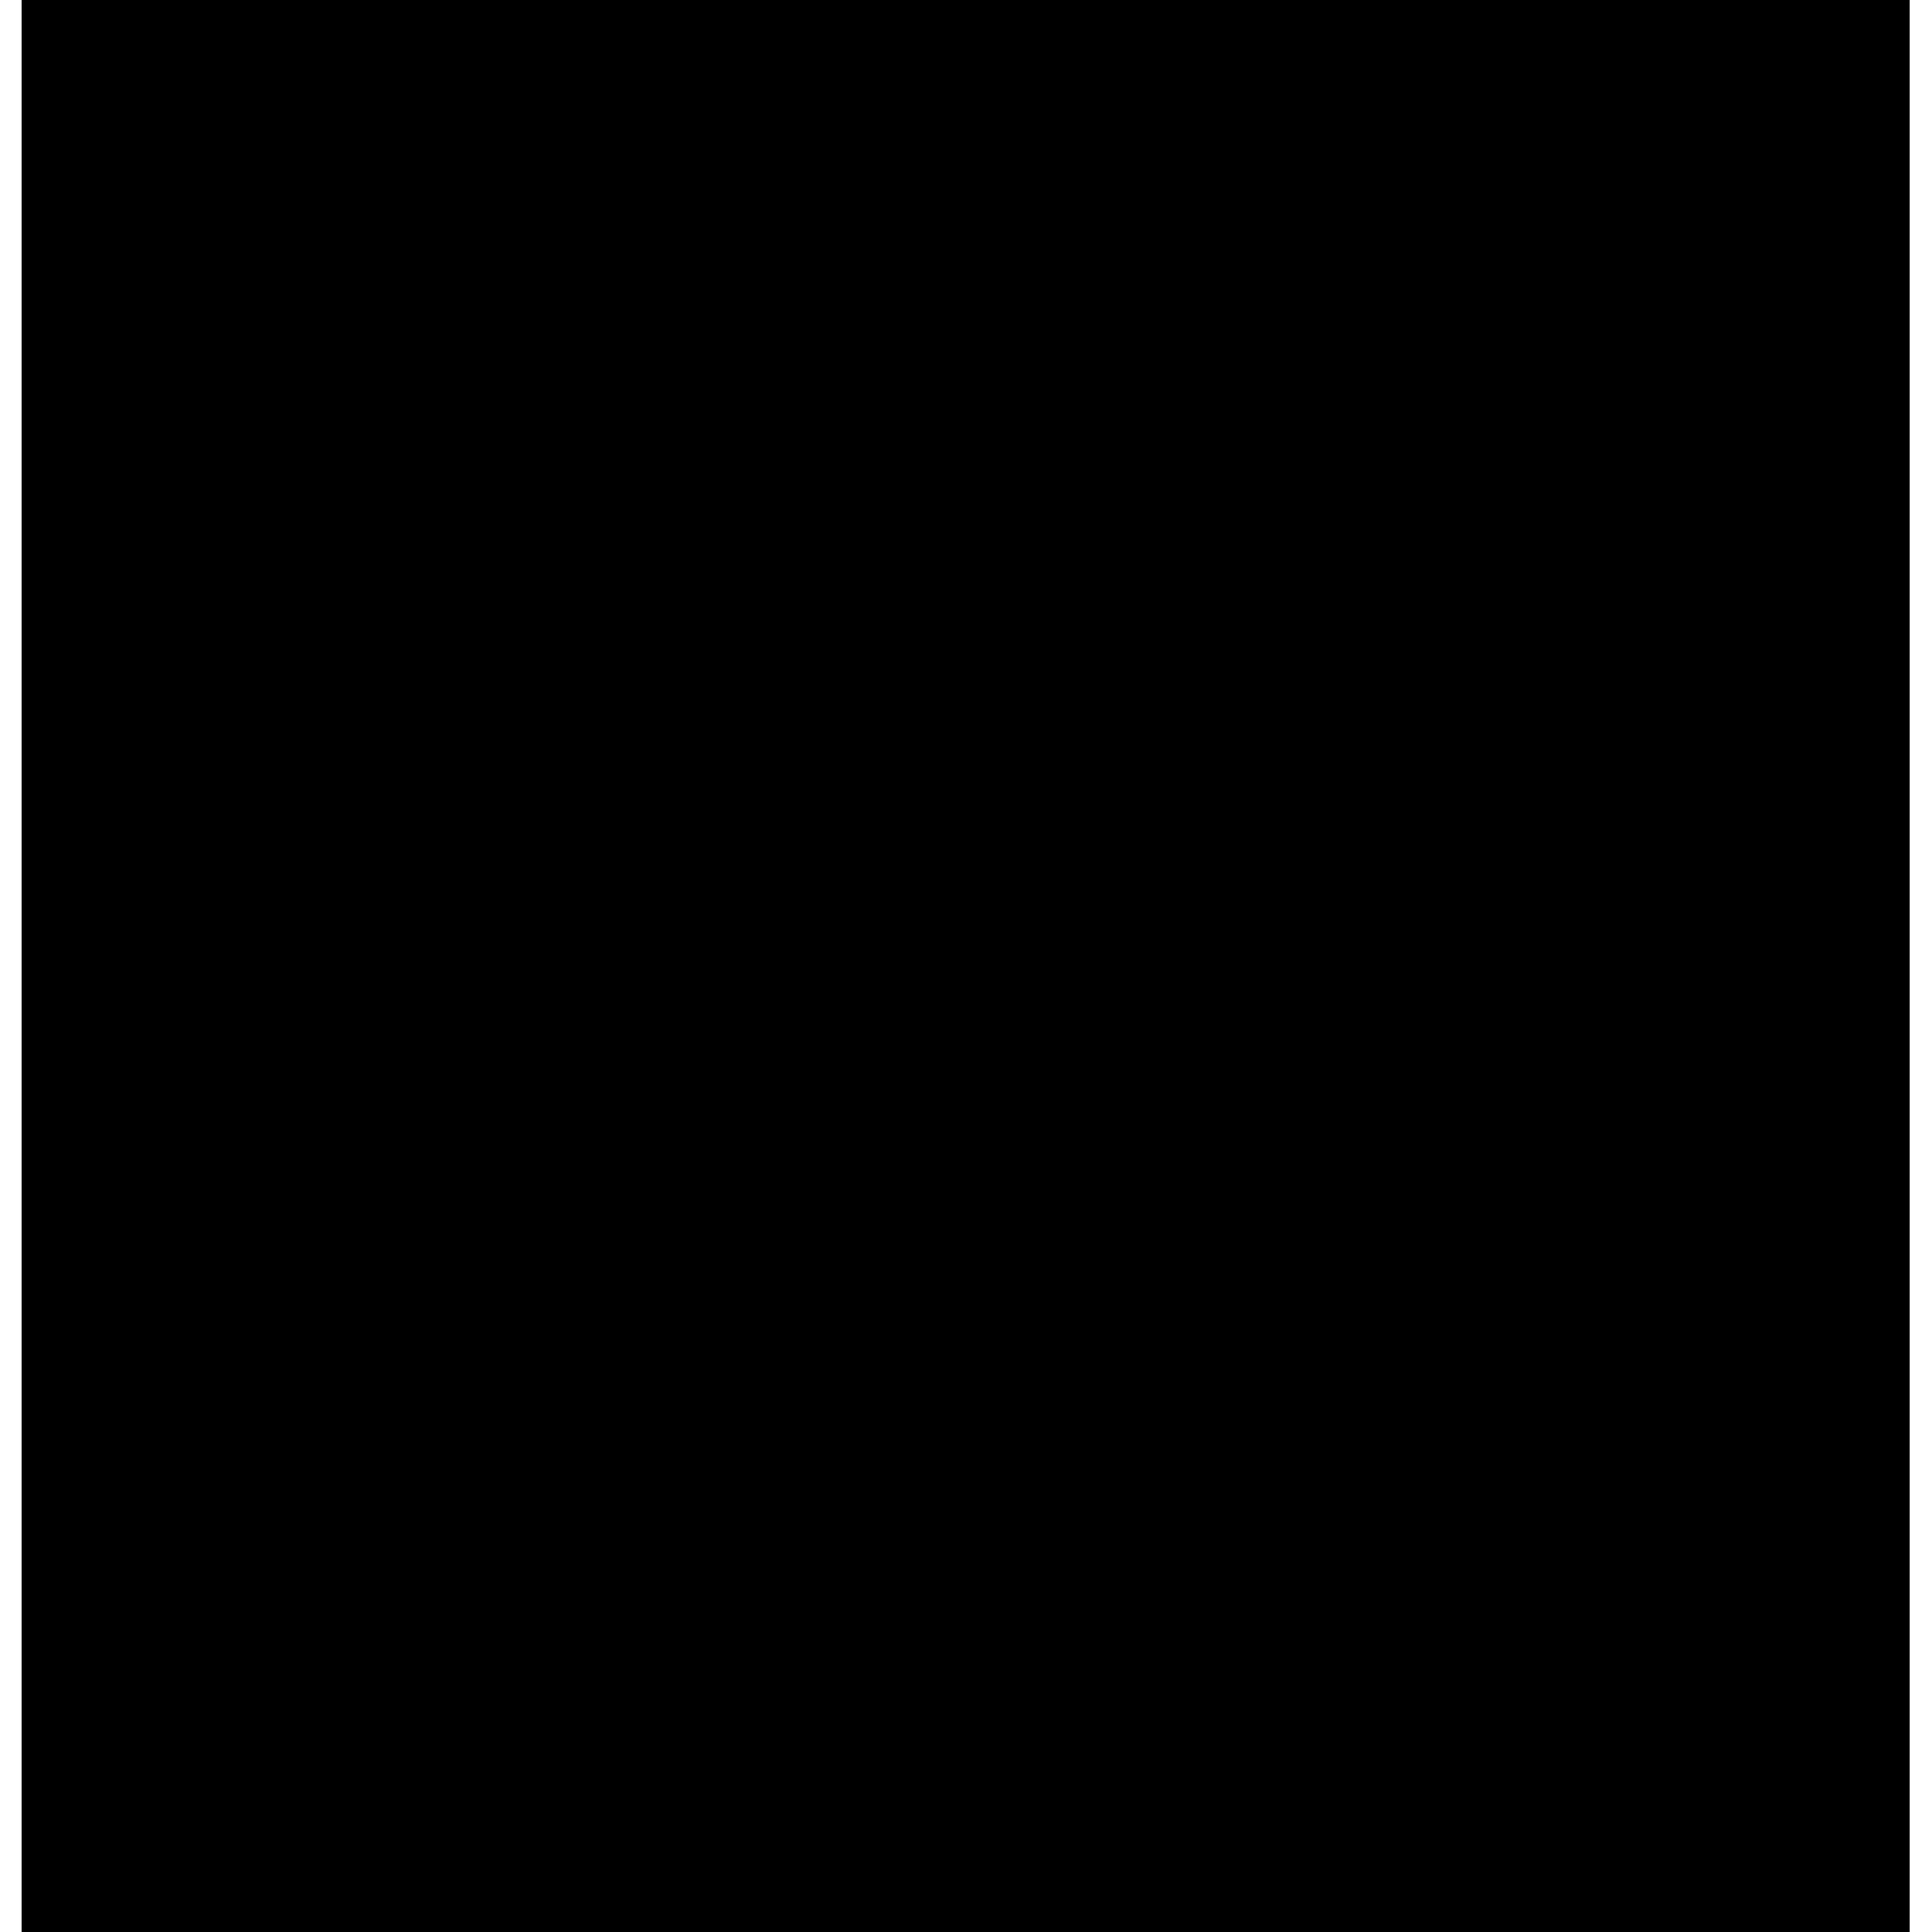
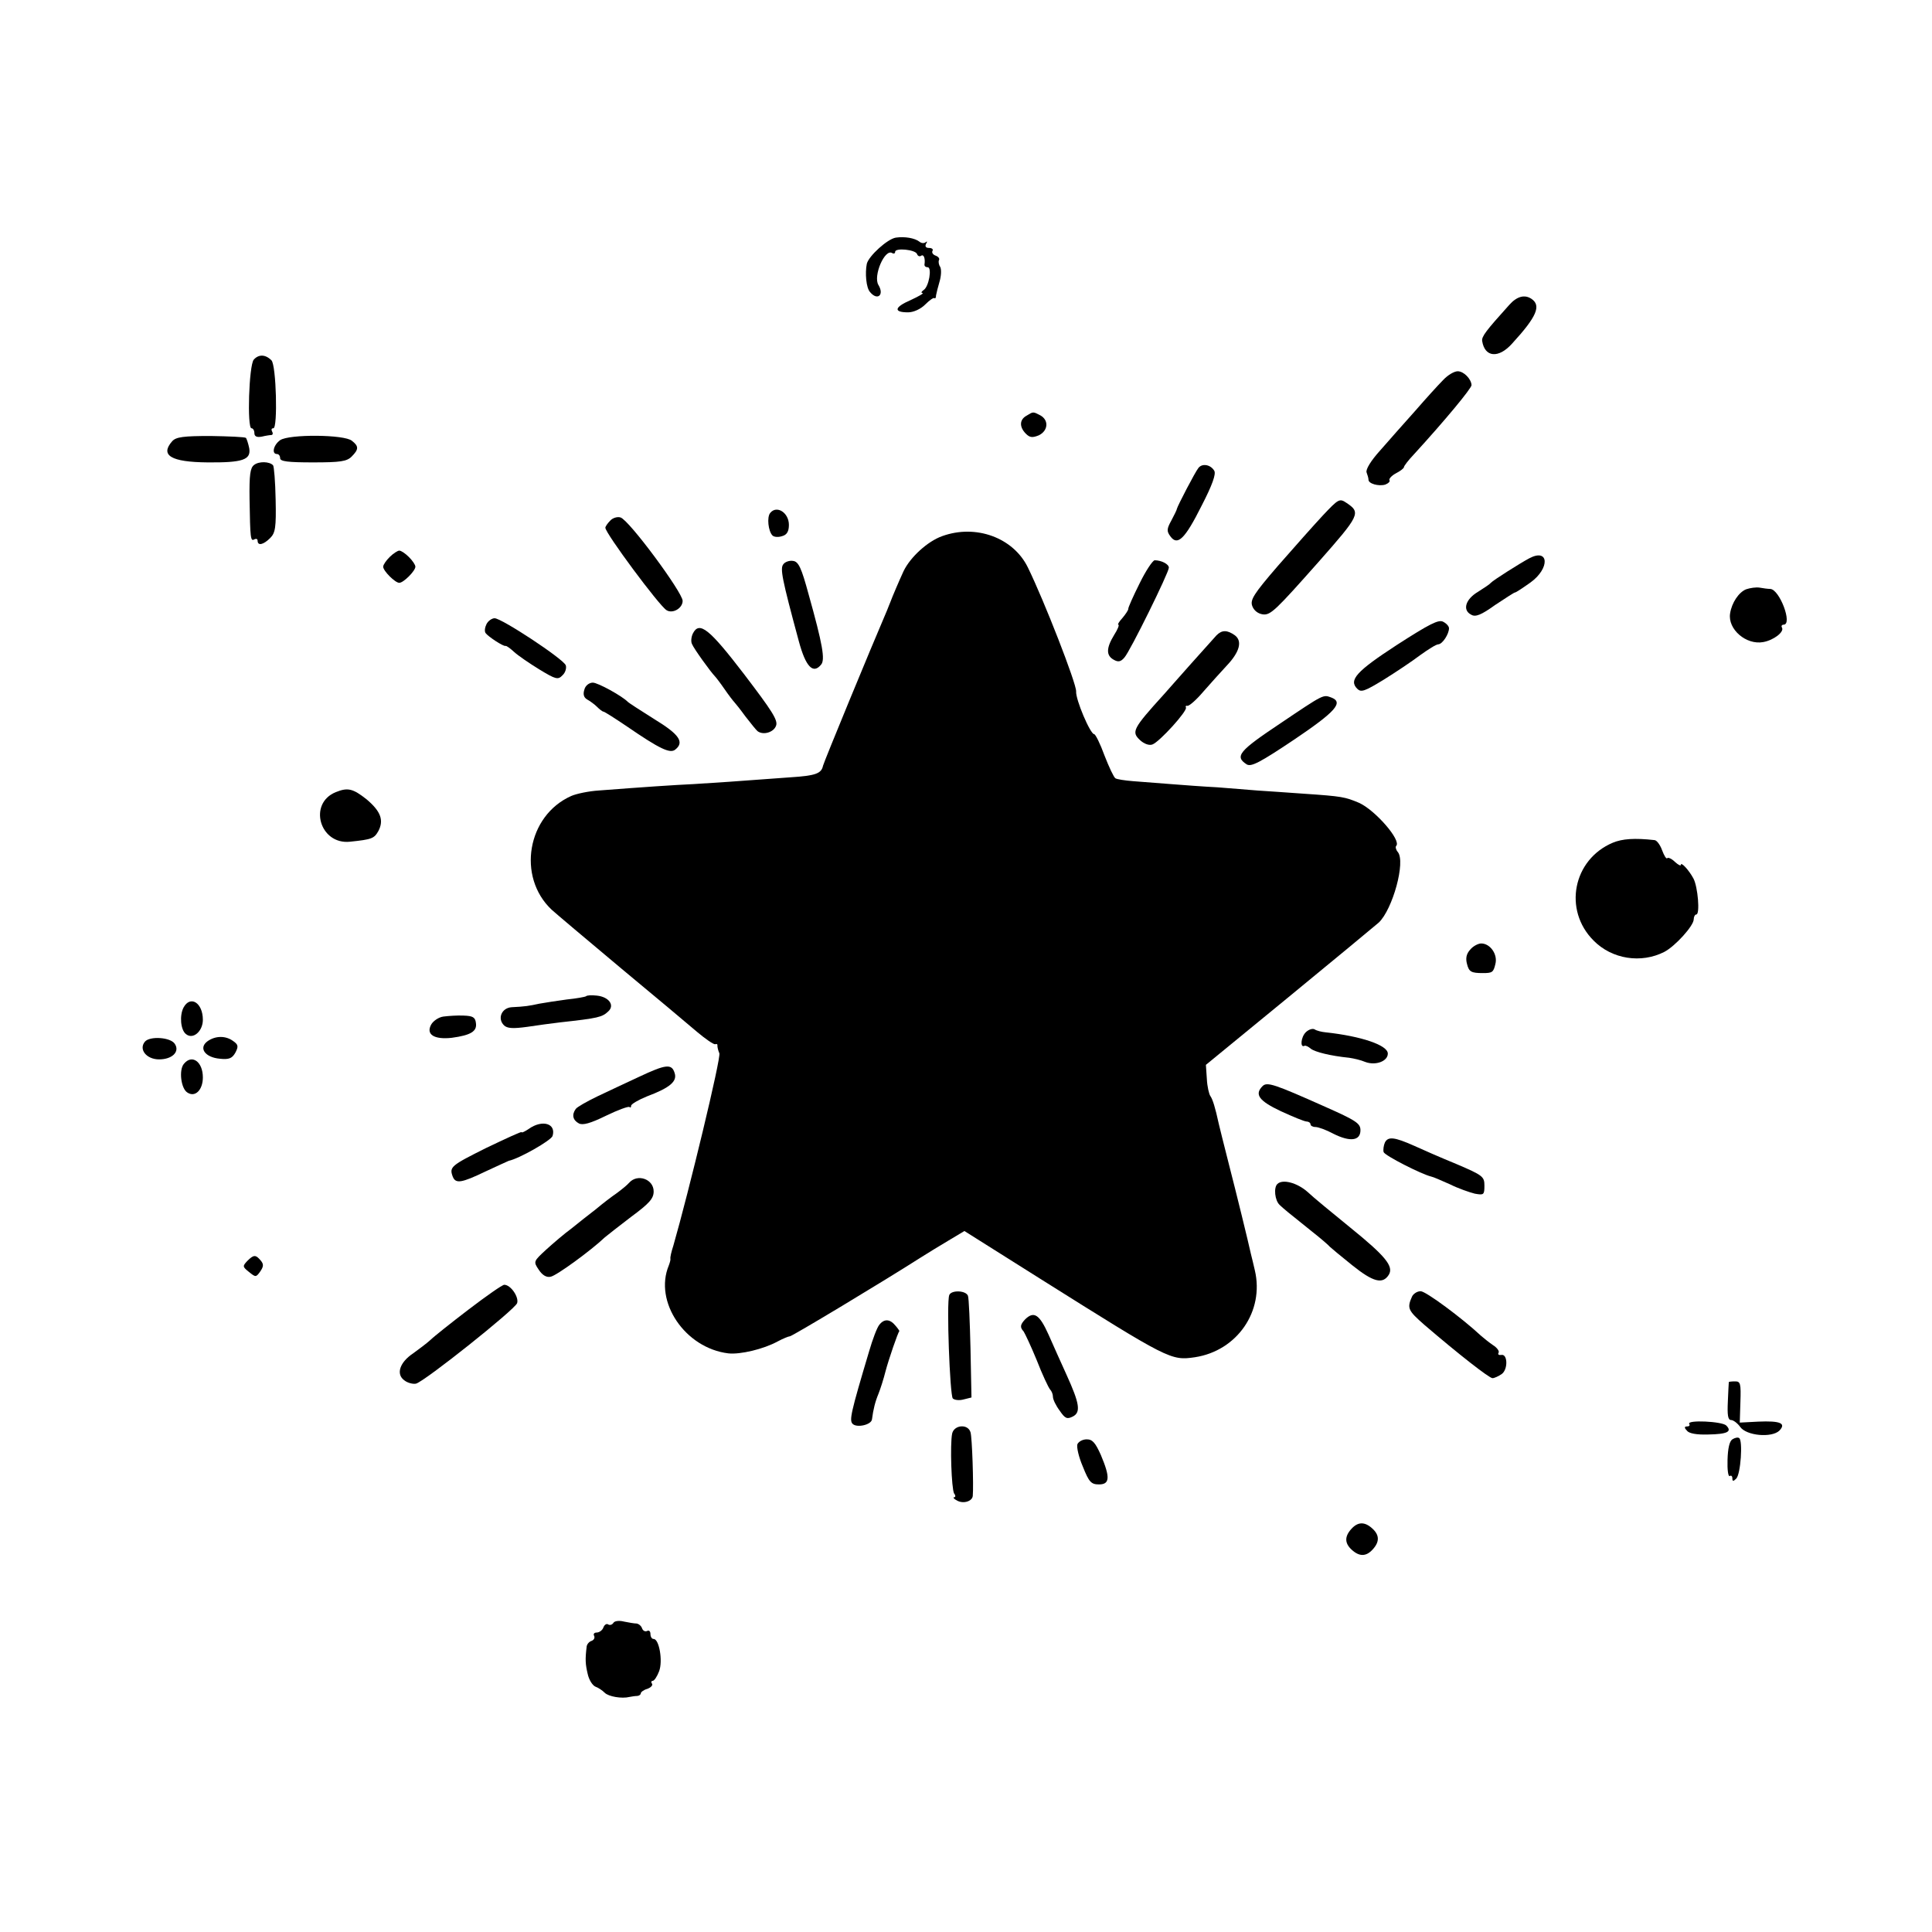
- <svg xmlns="http://www.w3.org/2000/svg" version="1.0" width="2771pt" height="2771pt" viewBox="0 0 2771 2771" preserveAspectRatio="xMidYMid meet">
-   <g transform="translate(0,2771) scale(0.1,-0.1)" fill="#000000" stroke="none">
-     <path d="M310 13855 l0 -13855 13540 0 13540 0 0 13855 0 13855 -13540 0 -13540 0 0 -13855z" />
+ <svg xmlns="http://www.w3.org/2000/svg" version="1.0" width="600pt" height="600pt" viewBox="0 0 600 600" preserveAspectRatio="xMidYMid meet">
+   <g transform="translate(0,600) scale(0.1,-0.1)" fill="#000000" stroke="none">
+     <path d="M2782 5262 c-26 -4 -84 -57 -90 -81 -6 -29 -2 -75 10 -88 23 -28 45 -9 26 22 -17 28 20 114 43 99 5 -3 9 -1 9 4 0 13 63 7 68 -7 2 -6 8 -9 13 -5 8 5 13 -9 10 -28 0 -5 4 -8 10 -8 14 0 4 -61 -13 -71 -7 -5 -8 -9 -3 -9 6 0 -11 -10 -37 -22 -51 -22 -54 -38 -8 -38 17 0 39 10 53 24 14 14 27 23 29 20 3 -2 5 2 5 9 1 6 6 26 11 43 5 17 6 37 2 45 -5 7 -6 17 -4 21 3 5 -2 11 -10 14 -9 3 -13 10 -10 15 3 5 -2 9 -11 9 -10 0 -13 5 -9 13 4 6 4 9 -1 5 -4 -4 -13 -4 -19 1 -15 12 -47 17 -74 13z" />
+     <path d="M4687 5053 c-72 -80 -86 -98 -84 -112 8 -51 51 -55 93 -8 77 84 91 118 60 139 -21 14 -45 8 -69 -19z" />
+     <path d="M788 4883 c-15 -18 -21 -213 -7 -213 5 0 9 -7 9 -15 0 -10 7 -14 23 -11 12 3 26 5 30 5 5 1 5 6 2 11 -3 6 -2 10 4 10 14 0 9 196 -6 211 -19 19 -40 19 -55 2z" />
+     <path d="M4482 4820 c-15 -15 -54 -58 -87 -96 -33 -37 -82 -92 -108 -122 -30 -33 -46 -60 -43 -69 3 -8 6 -18 6 -23 0 -12 31 -21 52 -15 10 4 16 10 13 14 -2 4 7 14 20 21 14 7 25 16 25 19 0 4 14 22 32 41 96 105 178 204 178 214 -1 19 -24 43 -43 43 -11 0 -31 -12 -45 -27z" />
+     <path d="M3188 4709 c-22 -12 -23 -35 -2 -56 12 -12 20 -13 40 -5 29 14 32 47 5 62 -23 12 -22 12 -43 -1z" />
+     <path d="M535 4630 c-39 -44 -4 -65 109 -66 110 -1 136 8 130 44 -3 15 -8 29 -10 32 -3 3 -53 5 -110 6 -84 0 -107 -3 -119 -16z" />
+     <path d="M870 4633 c-21 -15 -27 -43 -10 -43 6 0 10 -6 10 -13 0 -10 24 -13 102 -13 85 0 105 3 120 18 22 22 23 32 1 49 -23 20 -196 21 -223 2z" />
+     <path d="M789 4556 c-12 -9 -15 -31 -14 -106 2 -123 3 -132 15 -125 6 3 10 1 10 -4 0 -17 18 -13 39 8 16 16 19 32 17 120 -1 55 -5 103 -8 106 -11 12 -44 13 -59 1z" />
+     <path d="M3722 4547 c-10 -12 -65 -118 -67 -127 0 -3 -8 -19 -17 -36 -15 -27 -15 -34 -3 -50 22 -30 45 -8 97 96 33 64 45 98 39 108 -11 19 -37 24 -49 9z" />
+     <path d="M4108 4399 c-28 -30 -90 -100 -139 -156 -76 -88 -87 -106 -80 -125 5 -14 18 -24 33 -26 24 -3 40 13 173 163 128 145 132 153 87 183 -22 15 -25 13 -74 -39z" />
+     <path d="M2392 4407 c-11 -13 -6 -57 7 -70 5 -5 18 -6 30 -2 15 4 21 15 21 35 0 38 -38 62 -58 37z" />
+     <path d="M1895 4383 c-8 -8 -15 -18 -15 -22 0 -17 167 -242 190 -256 19 -12 50 6 50 29 0 26 -167 252 -193 259 -9 3 -24 -1 -32 -10z" />
+     <path d="M2926 4335 c-45 -16 -99 -65 -120 -109 -13 -28 -36 -82 -41 -96 -1 -3 -6 -14 -10 -25 -52 -121 -197 -473 -199 -483 -5 -24 -22 -31 -101 -36 -175 -13 -233 -17 -300 -21 -64 -3 -152 -9 -296 -20 -31 -2 -69 -10 -85 -17 -137 -61 -169 -251 -61 -353 12 -11 108 -92 212 -179 105 -87 212 -177 239 -200 26 -22 52 -40 57 -39 5 2 8 0 7 -5 0 -4 2 -14 6 -23 6 -13 -95 -431 -143 -598 -6 -18 -10 -36 -9 -40 1 -3 -2 -13 -5 -21 -47 -113 51 -257 185 -273 37 -4 109 13 153 37 17 9 34 16 38 16 7 0 288 169 407 245 19 12 58 36 85 52 l50 30 235 -148 c401 -252 406 -255 481 -244 131 20 216 143 186 270 -4 17 -9 39 -12 50 -9 41 -44 184 -70 285 -15 58 -28 112 -30 120 -11 51 -19 76 -26 86 -4 5 -10 30 -11 53 l-3 44 255 209 c140 115 267 220 282 233 43 41 84 189 59 219 -6 7 -8 16 -5 19 17 17 -66 112 -116 134 -43 18 -52 20 -170 28 -52 4 -117 8 -145 10 -27 2 -84 7 -125 10 -41 2 -106 7 -145 10 -38 3 -91 7 -116 9 -26 2 -51 6 -55 9 -5 3 -20 35 -34 71 -13 36 -28 66 -32 66 -12 0 -58 108 -56 133 1 24 -99 281 -150 385 -45 92 -161 135 -266 97z" />
+     <path d="M1210 4270 c-11 -11 -20 -24 -20 -30 0 -13 37 -50 50 -50 13 0 50 37 50 50 0 6 -9 19 -20 30 -11 11 -24 20 -30 20 -5 0 -19 -9 -30 -20z" />
+     <path d="M4749 4266 c-28 -15 -112 -68 -119 -76 -3 -4 -21 -16 -40 -28 -39 -23 -49 -57 -21 -71 13 -8 31 -1 74 30 32 21 59 39 62 39 3 0 24 14 48 31 61 44 58 108 -4 75z" />
+     <path d="M2433 4248 c-11 -13 -5 -44 48 -240 21 -78 44 -103 69 -72 13 15 5 62 -39 219 -22 81 -31 101 -48 103 -11 2 -25 -3 -30 -10z" />
+     <path d="M3539 4188 c-20 -40 -36 -76 -35 -79 0 -4 -8 -16 -18 -28 -11 -12 -16 -21 -13 -21 4 0 -2 -15 -13 -32 -25 -41 -25 -64 -1 -77 14 -8 22 -6 33 7 18 20 138 264 138 279 0 11 -23 23 -44 23 -6 0 -28 -33 -47 -72z" />
+     <path d="M5423 4170 c-23 -9 -45 -42 -50 -75 -8 -49 50 -99 103 -89 33 6 66 32 58 45 -3 5 0 9 5 9 29 0 -12 109 -41 111 -7 0 -22 2 -33 4 -11 2 -30 -1 -42 -5z" />
+     <path d="M1511 4062 c-5 -10 -7 -22 -3 -28 8 -11 55 -42 62 -40 3 1 15 -8 27 -19 12 -11 47 -35 78 -54 51 -31 58 -33 72 -18 9 8 13 23 10 31 -8 20 -199 146 -221 146 -8 0 -20 -8 -25 -18z" />
+     <path d="M4338 3997 c-126 -82 -150 -109 -123 -136 12 -12 23 -8 82 28 37 23 88 57 113 76 25 18 50 34 57 34 13 1 33 32 33 50 0 6 -8 15 -18 20 -14 8 -43 -7 -144 -72z" />
+     <path d="M2152 4033 c-5 -10 -7 -25 -3 -33 6 -15 59 -88 71 -100 3 -3 17 -21 30 -40 13 -19 27 -37 30 -40 3 -3 19 -23 35 -45 17 -22 34 -43 38 -46 18 -13 50 -3 57 17 7 17 -13 47 -99 160 -108 141 -139 166 -159 127z" />
+     <path d="M3778 4027 c-7 -8 -42 -47 -78 -87 -36 -41 -74 -83 -85 -96 -98 -108 -102 -117 -74 -143 12 -11 28 -17 38 -13 22 8 110 105 104 115 -2 4 0 6 4 5 5 -2 28 18 50 44 23 26 55 62 72 80 41 43 50 77 26 95 -24 17 -40 17 -57 0z" />
+     <path d="M1815 3859 c-5 -15 -2 -25 8 -31 9 -5 23 -15 31 -23 8 -8 17 -15 20 -15 3 0 36 -21 73 -46 102 -70 134 -85 150 -72 29 23 13 47 -64 94 -43 27 -80 51 -83 54 -17 18 -93 60 -109 60 -11 0 -23 -9 -26 -21z" />
+     <path d="M3977 3754 c-129 -86 -144 -103 -105 -128 14 -8 41 6 147 77 129 87 155 116 115 131 -25 9 -22 11 -157 -80z" />
+     <path d="M1043 3540 c-87 -35 -50 -164 44 -154 68 7 75 10 88 33 18 34 7 62 -37 99 -42 33 -58 37 -95 22z" />
+     <path d="M5009 3383 c-124 -52 -155 -209 -60 -304 57 -58 148 -72 220 -35 34 18 91 81 91 101 0 8 4 15 8 15 12 0 5 86 -9 112 -14 26 -39 53 -39 42 0 -4 -8 0 -18 9 -10 10 -21 15 -24 12 -3 -4 -10 8 -16 24 -6 17 -17 32 -24 32 -62 7 -100 4 -129 -8z" />
+     <path d="M4566 3051 c-12 -13 -15 -27 -10 -45 6 -24 13 -28 49 -28 29 0 33 2 39 28 8 30 -16 64 -44 64 -9 0 -25 -8 -34 -19z" />
+     <path d="M1820 2906 c-3 -2 -30 -7 -60 -10 -30 -4 -68 -10 -85 -13 -32 -7 -45 -9 -86 -11 -31 -2 -45 -35 -24 -56 10 -10 28 -11 72 -5 32 5 78 11 103 14 118 13 130 16 149 34 21 19 2 45 -35 49 -17 2 -32 1 -34 -2z" />
+     <path d="M570 2871 c-13 -25 -9 -69 7 -82 22 -19 53 8 53 44 0 53 -39 77 -60 38z" />
+     <path d="M1377 2843 c-15 -2 -32 -14 -38 -25 -17 -31 10 -47 64 -41 59 8 79 20 75 46 -2 18 -10 22 -38 23 -19 1 -47 -1 -63 -3z" />
+     <path d="M4055 2794 c-15 -15 -18 -49 -4 -42 3 2 12 -2 20 -9 13 -10 60 -22 119 -28 14 -2 36 -7 50 -13 32 -12 70 2 70 26 0 26 -82 54 -193 66 -12 1 -28 5 -34 9 -6 4 -19 0 -28 -9z" />
+     <path d="M450 2765 c-20 -24 5 -55 44 -55 41 0 65 24 49 48 -13 21 -78 25 -93 7z" />
+     <path d="M644 2766 c-28 -21 -7 -50 39 -54 28 -3 38 1 48 19 10 19 9 25 -7 36 -23 17 -55 17 -80 -1z" />
+     <path d="M571 2696 c-16 -19 -9 -77 11 -89 24 -16 48 8 48 47 0 49 -34 73 -59 42z" />
+     <path d="M1985 2656 c-38 -18 -97 -45 -130 -61 -33 -16 -63 -33 -67 -39 -13 -18 -9 -35 10 -45 12 -6 35 0 84 24 37 18 70 30 73 27 3 -3 5 -1 5 4 0 5 22 18 49 29 72 27 95 47 86 73 -9 29 -27 27 -110 -12z" />
+     <path d="M3921 2627 c-26 -26 -11 -46 57 -78 37 -17 73 -32 80 -32 6 0 12 -4 12 -9 0 -4 7 -8 15 -8 9 0 34 -9 56 -21 52 -26 84 -22 84 11 0 21 -13 30 -110 73 -157 70 -180 78 -194 64z" />
+     <path d="M1642 2494 c-12 -8 -22 -13 -22 -10 0 3 -49 -20 -110 -49 -110 -55 -115 -59 -104 -89 9 -23 27 -20 102 16 37 17 69 32 72 33 33 7 131 63 136 77 12 39 -32 52 -74 22z" />
+     <path d="M4301 2452 c-4 -9 -6 -23 -4 -30 4 -11 118 -69 148 -76 6 -1 31 -12 58 -24 26 -13 61 -25 77 -29 28 -5 30 -4 30 25 0 28 -5 32 -87 67 -49 20 -108 46 -132 57 -61 27 -80 29 -90 10z" />
+     <path d="M1954 2327 c-6 -7 -23 -21 -38 -32 -16 -11 -45 -33 -65 -50 -21 -16 -55 -43 -76 -60 -22 -16 -57 -46 -79 -66 -39 -36 -40 -37 -23 -62 11 -17 24 -25 37 -22 18 3 126 82 168 122 7 6 44 35 82 64 57 42 70 57 70 79 0 38 -50 56 -76 27z" />
+     <path d="M3967 2323 c-12 -11 -8 -51 7 -65 15 -14 21 -19 101 -83 28 -22 52 -43 55 -47 3 -3 34 -29 69 -57 66 -53 95 -60 114 -30 16 26 -10 58 -120 147 -54 44 -114 93 -133 111 -32 28 -77 40 -93 24z" />
+     <path d="M768 2084 c-15 -16 -15 -18 5 -34 21 -17 22 -17 35 1 11 16 11 23 2 34 -16 19 -22 19 -42 -1z" />
+     <path d="M1455 1933 c-55 -42 -109 -85 -119 -95 -11 -10 -35 -28 -53 -41 -42 -28 -54 -65 -27 -84 10 -8 27 -12 36 -10 27 7 307 230 314 250 6 19 -20 57 -40 57 -6 0 -56 -35 -111 -77z" />
+     <path d="M2948 1978 c-9 -23 2 -312 11 -321 5 -5 20 -7 34 -3 l24 6 -3 151 c-2 83 -5 158 -8 165 -7 17 -52 18 -58 2z" />
+     <path d="M4385 1973 c-16 -36 -12 -43 38 -87 106 -91 202 -166 212 -166 6 0 19 6 29 13 20 15 18 64 -2 59 -8 -1 -11 2 -8 7 3 5 -5 16 -18 24 -13 9 -29 22 -37 29 -59 55 -171 138 -187 138 -11 0 -23 -8 -27 -17z" />
+     <path d="M3184 1903 c-16 -17 -17 -25 -5 -38 4 -6 23 -46 41 -90 17 -44 36 -84 41 -90 5 -5 9 -15 9 -23 0 -8 9 -27 21 -43 17 -25 23 -27 41 -18 25 13 21 40 -20 130 -16 35 -41 91 -56 125 -28 62 -45 73 -72 47z" />
+     <path d="M2731 1886 c-7 -8 -21 -45 -32 -83 -57 -191 -62 -214 -51 -225 13 -13 58 -3 60 14 4 31 10 55 20 79 6 15 16 46 22 70 10 38 39 122 43 125 1 0 -4 8 -12 17 -17 21 -35 22 -50 3z" />
+     <path d="M5369 1708 c0 -2 -2 -29 -3 -60 -2 -42 0 -58 10 -58 7 0 20 -10 28 -21 19 -28 98 -35 122 -12 22 23 3 31 -66 28 l-57 -3 2 64 c2 57 0 64 -16 64 -11 0 -19 -1 -20 -2z" />
+     <path d="M5246 1578 c3 -5 0 -8 -7 -8 -8 0 -9 -4 0 -13 6 -9 31 -13 65 -12 61 1 76 9 57 28 -13 13 -123 18 -115 5z" />
+     <path d="M2957 1548 c-7 -34 -2 -171 6 -186 5 -6 5 -12 0 -12 -4 0 -1 -5 9 -10 19 -11 47 -3 49 14 3 32 -2 183 -7 198 -8 27 -51 23 -57 -4z" />
+     <path d="M5380 1530 c-9 -6 -14 -28 -15 -64 -1 -30 2 -53 7 -50 4 3 8 0 8 -7 0 -10 3 -10 12 -1 14 14 21 119 9 126 -4 3 -13 1 -21 -4z" />
+     <path d="M3346 1515 c-3 -9 4 -40 17 -70 19 -48 26 -55 50 -55 34 0 35 22 6 91 -17 38 -26 49 -44 49 -13 0 -25 -7 -29 -15z" />
+     <path d="M4197 1252 c-22 -24 -21 -45 1 -65 24 -22 45 -21 65 1 22 24 21 45 -1 65 -24 22 -45 21 -65 -1z" />
+     <path d="M1905 960 c-4 -6 -11 -8 -16 -5 -5 4 -12 -1 -15 -9 -3 -9 -13 -16 -21 -16 -8 0 -11 -5 -8 -10 3 -6 0 -13 -8 -16 -7 -2 -14 -10 -15 -17 -5 -41 -4 -55 3 -85 4 -19 15 -36 24 -40 9 -3 22 -12 29 -19 12 -12 53 -19 77 -13 6 1 16 3 23 3 6 0 12 4 12 8 0 4 9 11 20 14 11 4 18 11 15 16 -4 5 -2 9 2 9 5 0 14 14 20 30 12 32 0 100 -17 100 -6 0 -10 7 -10 16 0 8 -5 12 -10 9 -6 -3 -13 0 -16 8 -2 7 -10 14 -17 15 -7 0 -24 3 -39 6 -15 4 -30 2 -33 -4z" />
  </g>
</svg>
